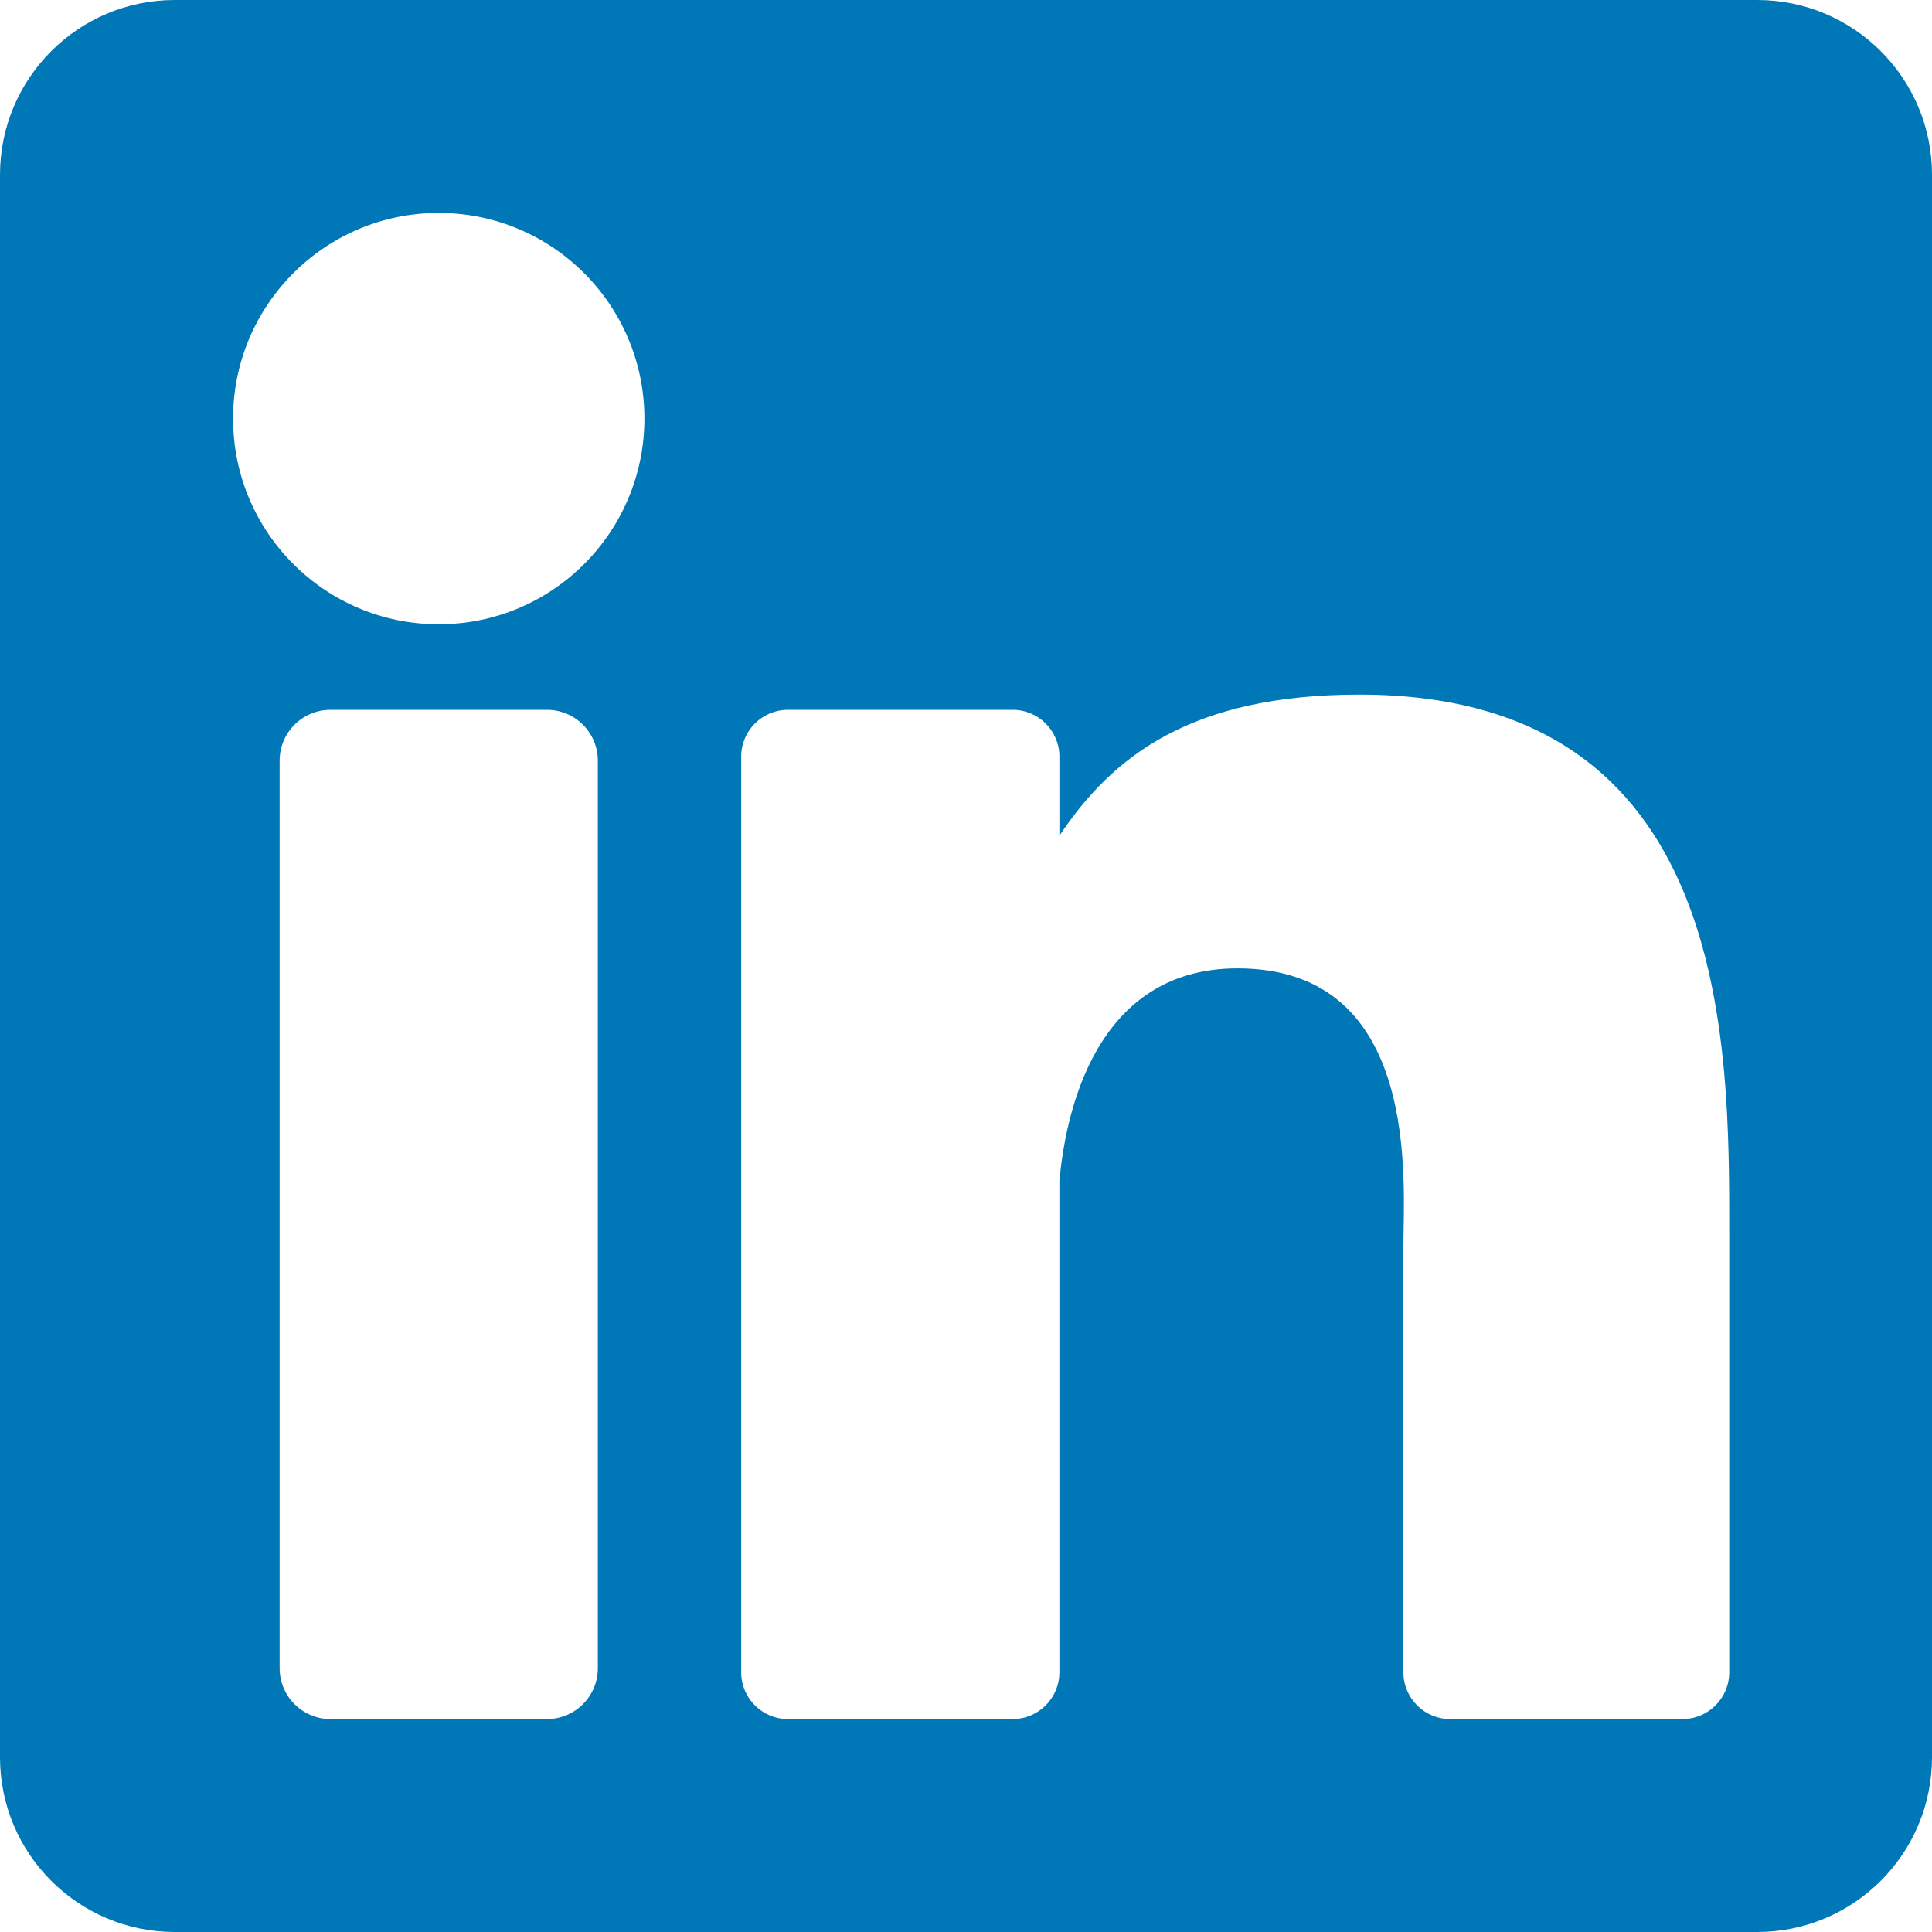
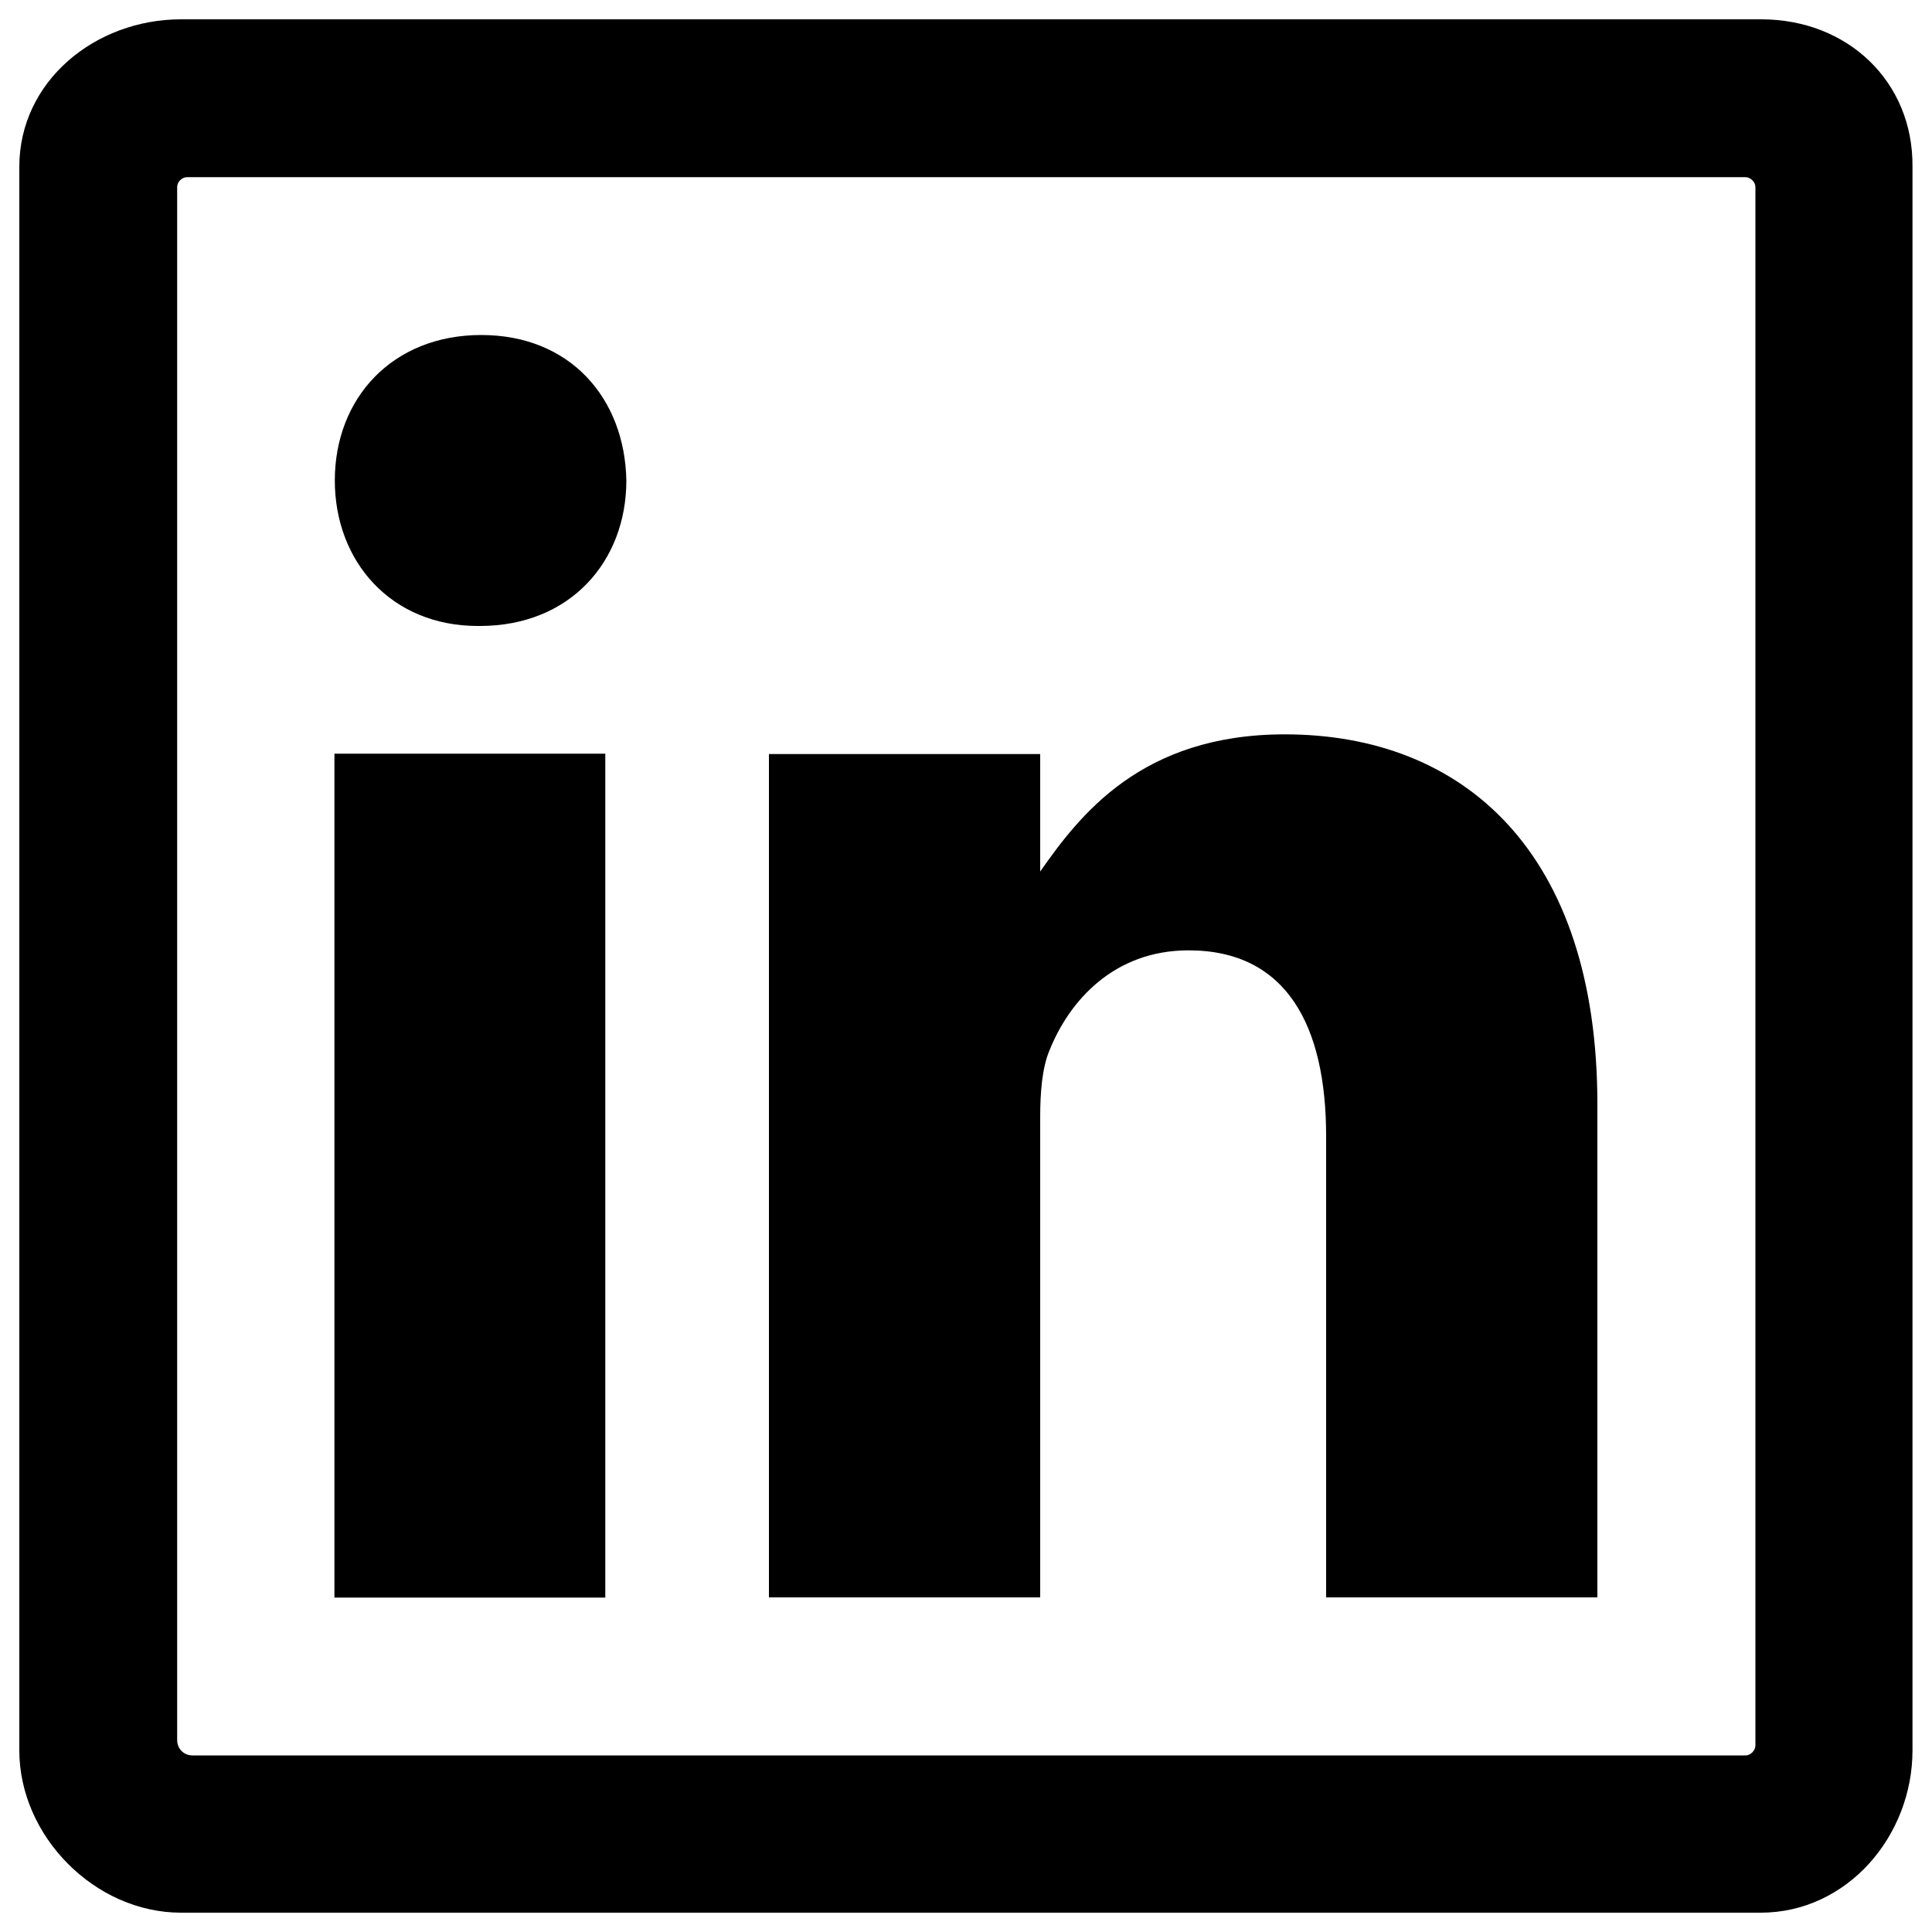
- <svg xmlns="http://www.w3.org/2000/svg" version="1.1" id="Layer_1" x="0px" y="0px" viewBox="0 0 382 382" style="enable-background:new 0 0 382 382;" xml:space="preserve">
-   <path style="fill:#0077B7;" d="M347.445,0H34.555C15.471,0,0,15.471,0,34.555v312.889C0,366.529,15.471,382,34.555,382h312.889  C366.529,382,382,366.529,382,347.444V34.555C382,15.471,366.529,0,347.445,0z M118.207,329.844c0,5.554-4.502,10.056-10.056,10.056  H65.345c-5.554,0-10.056-4.502-10.056-10.056V150.403c0-5.554,4.502-10.056,10.056-10.056h42.806  c5.554,0,10.056,4.502,10.056,10.056V329.844z M86.748,123.432c-22.459,0-40.666-18.207-40.666-40.666S64.289,42.1,86.748,42.1  s40.666,18.207,40.666,40.666S109.208,123.432,86.748,123.432z M341.91,330.654c0,5.106-4.14,9.246-9.246,9.246H286.73  c-5.106,0-9.246-4.14-9.246-9.246v-84.168c0-12.556,3.683-55.021-32.813-55.021c-28.309,0-34.051,29.066-35.204,42.11v97.079  c0,5.106-4.139,9.246-9.246,9.246h-44.426c-5.106,0-9.246-4.14-9.246-9.246V149.593c0-5.106,4.14-9.246,9.246-9.246h44.426  c5.106,0,9.246,4.14,9.246,9.246v15.655c10.497-15.753,26.097-27.912,59.312-27.912c73.552,0,73.131,68.716,73.131,106.472  L341.91,330.654L341.91,330.654z" />
+ <svg xmlns="http://www.w3.org/2000/svg" version="1.1" x="0px" y="0px" viewBox="0 0 1000 1000" enable-background="new 0 0 1000 1000" xml:space="preserve">
  <g>
- </g>
-   <g>
- </g>
-   <g>
- </g>
-   <g>
- </g>
-   <g>
- </g>
-   <g>
- </g>
-   <g>
- </g>
-   <g>
- </g>
-   <g>
- </g>
-   <g>
- </g>
-   <g>
- </g>
-   <g>
- </g>
-   <g>
- </g>
-   <g>
- </g>
-   <g>
- </g>
+     <path d="M313.3,826.9V390.1H173.1v436.8H313.3L313.3,826.9z M248.4,324c46.7,0,75.8-33.4,75.8-75.3c-0.8-42.6-29.1-75.3-75.1-75.3c-46,0-75.8,32.7-75.8,75.3c0,41.9,29.1,75.3,74,75.3H248.4L248.4,324z" />
+     <path d="M665,380.1c-74.3,0-106.2,41.9-126.6,71v-60.8H398v436.5h140.4V578.2c0-12.8,1-25.5,4.8-34.5c10.2-25.5,33.2-51.8,72-51.8c50.8,0,71.2,39.1,71.2,96.2v238.7h140.4v-255C826.9,440.9,757.4,380.1,665,380.1z" />
+     <path d="M911.6,10H93.7C49.1,10,10,42.2,10,86.3V906c0,44.4,39.1,84,83.7,84h817.6c44.9,0,78.6-39.8,78.6-84V86.3C990.3,42.2,956.3,10,911.6,10z M903.5,908.6c-2.8,0-799.3,0-803.9,0s-7.9-3.6-7.9-7.9c0-4.3,0-801.1,0-803.9s2.6-5.1,5.1-5.1s804.1,0,806.7,0s5.1,2.6,5.1,5.1c0,59.5,0,803.9,0,806.7C908.6,905.8,906.3,908.6,903.5,908.6z" />
+   </g>
</svg>
